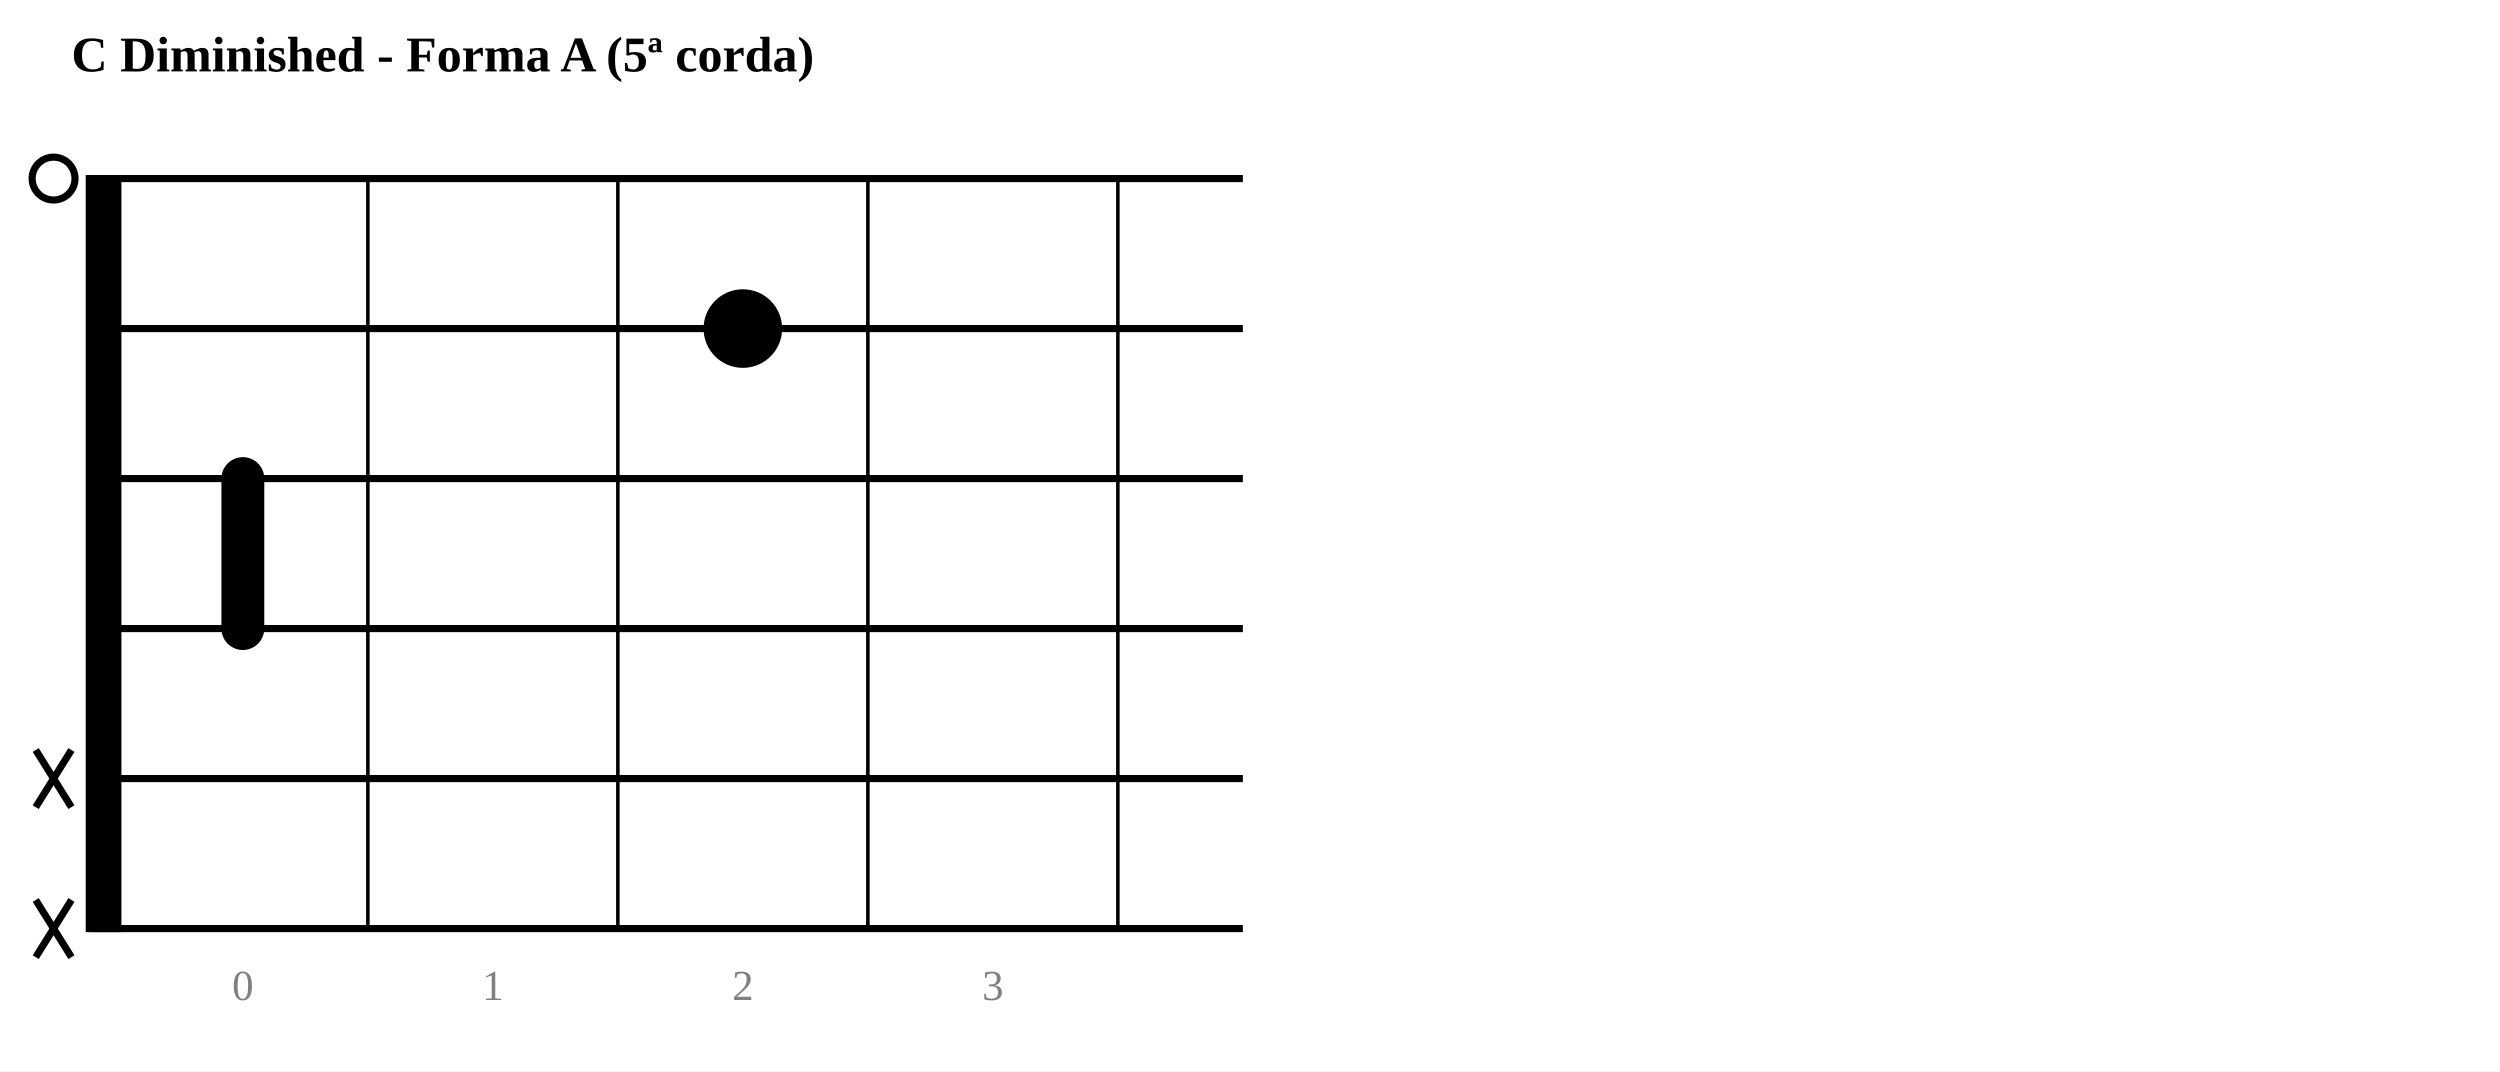
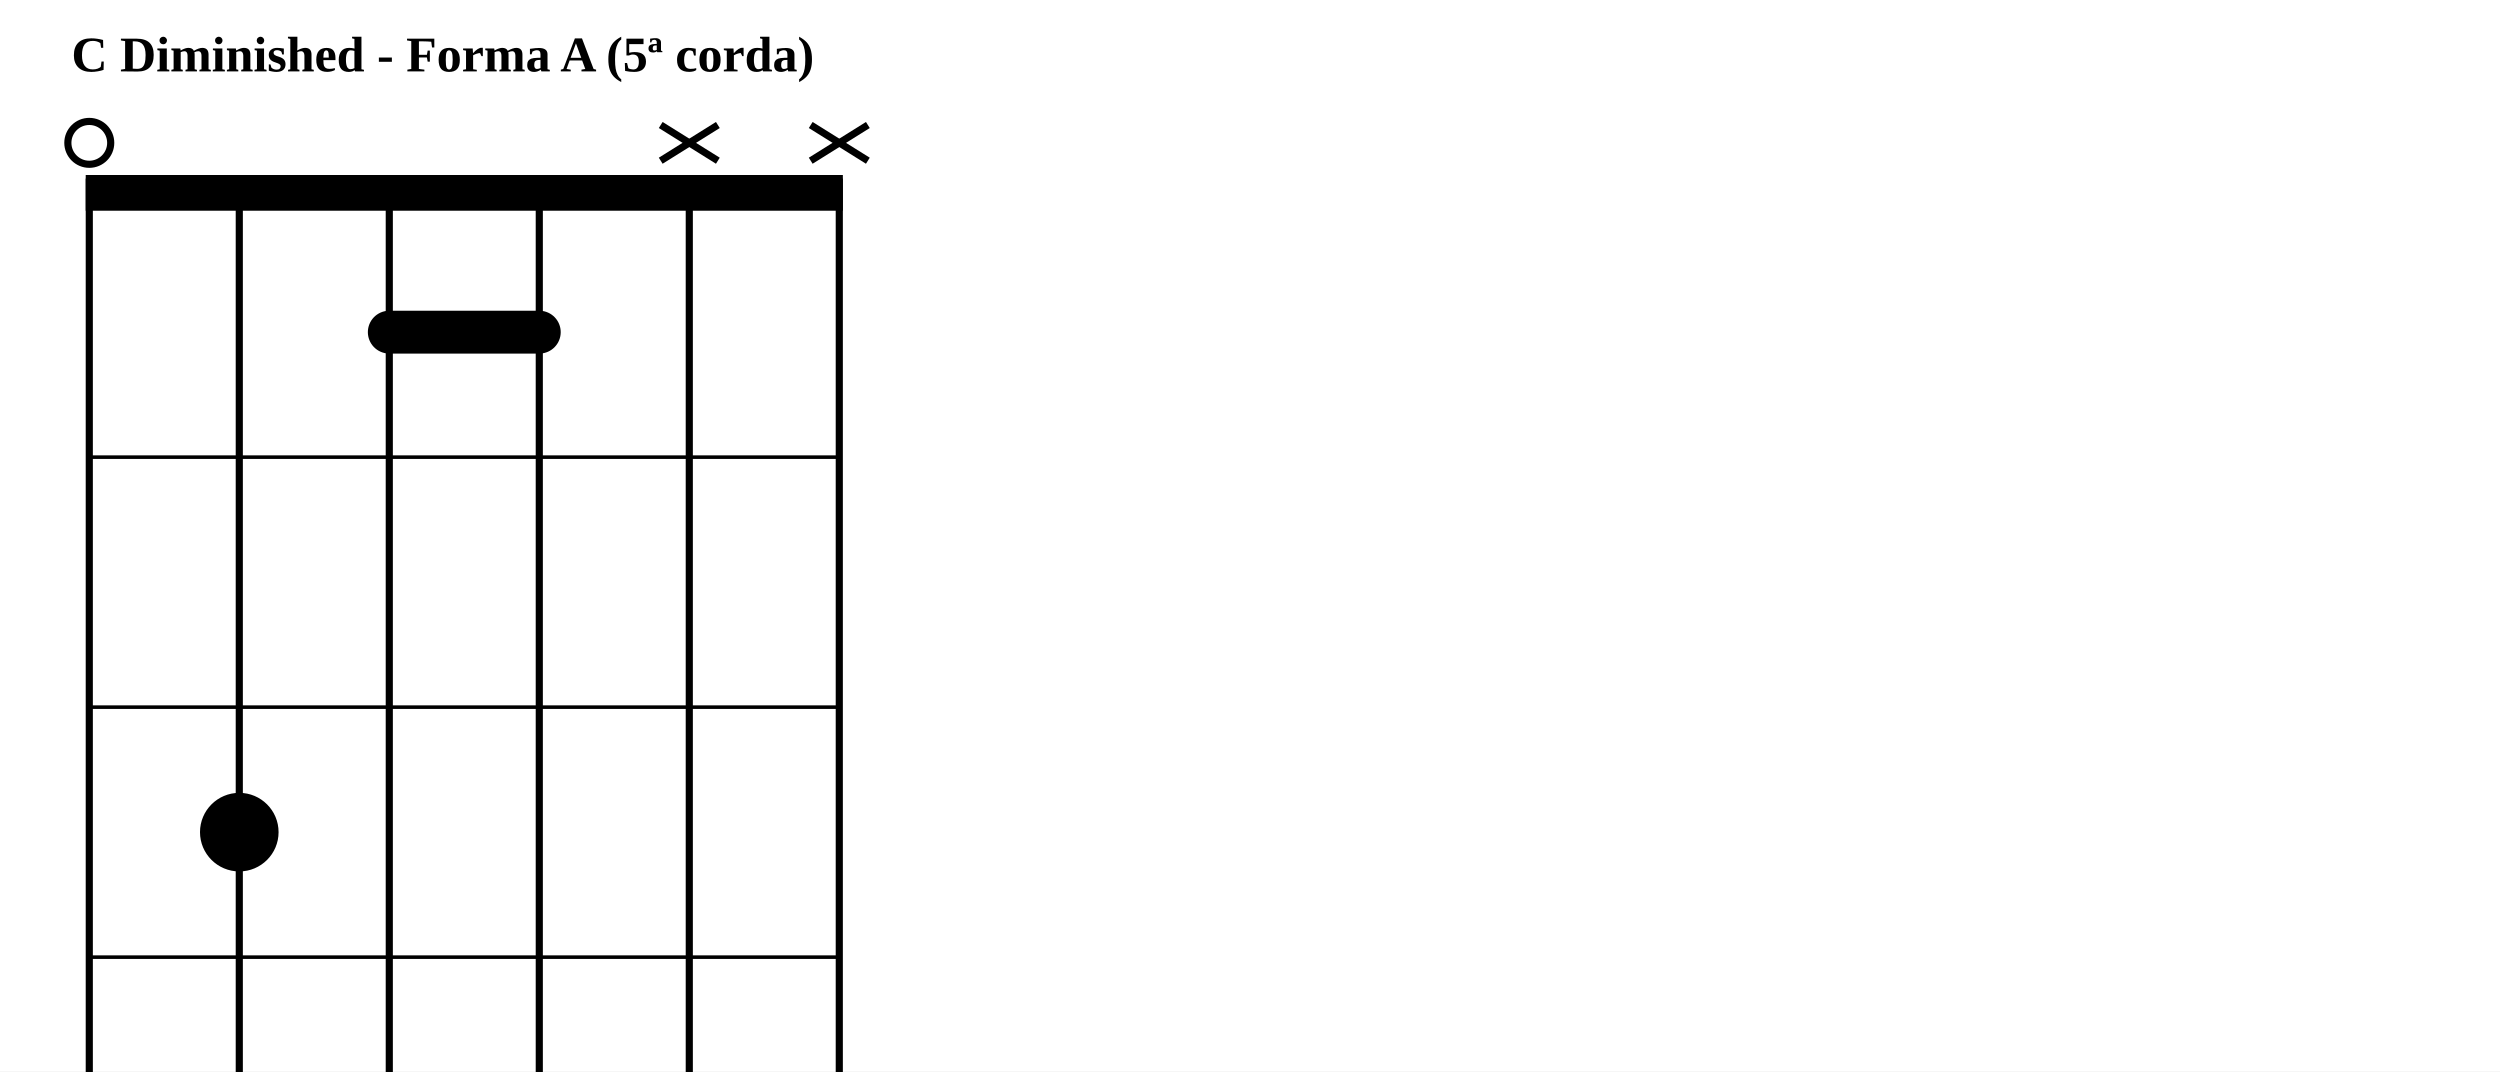
<svg xmlns="http://www.w3.org/2000/svg" width="700" height="300">
  <rect width="700" height="300" fill="white" />
  <text x="20" y="20" text-anchor="start" font-size="14" font-weight="bold">C Diminished - Forma A (5ª corda)</text>
-   <rect x="25" y="50" width="8" height="210.0" fill="black" stroke="black" stroke-width="2" />
-   <line x1="25" y1="50.0" x2="348.0" y2="50.0" stroke="black" stroke-width="2" />
-   <line x1="25" y1="92.0" x2="348.0" y2="92.0" stroke="black" stroke-width="2" />
-   <line x1="25" y1="134.0" x2="348.0" y2="134.0" stroke="black" stroke-width="2" />
-   <line x1="25" y1="176.0" x2="348.0" y2="176.0" stroke="black" stroke-width="2" />
-   <line x1="25" y1="218.0" x2="348.0" y2="218.0" stroke="black" stroke-width="2" />
-   <line x1="25" y1="260.0" x2="348.0" y2="260.0" stroke="black" stroke-width="2" />
-   <line x1="103" y1="50" x2="103" y2="260.0" stroke="black" stroke-width="1" />
-   <line x1="173" y1="50" x2="173" y2="260.0" stroke="black" stroke-width="1" />
-   <line x1="243" y1="50" x2="243" y2="260.0" stroke="black" stroke-width="1" />
-   <line x1="313" y1="50" x2="313" y2="260.0" stroke="black" stroke-width="1" />
-   <text x="68.0" y="280.0" text-anchor="middle" font-size="12" fill="gray">0</text>
-   <text x="138.0" y="280.0" text-anchor="middle" font-size="12" fill="gray">1</text>
-   <text x="208.0" y="280.0" text-anchor="middle" font-size="12" fill="gray">2</text>
-   <text x="278.0" y="280.0" text-anchor="middle" font-size="12" fill="gray">3</text>
-   <line x1="68.0" y1="134.0" x2="68.0" y2="176.0" stroke="black" stroke-width="12" stroke-linecap="round" />
-   <circle cx="15" cy="50.0" r="6" fill="none" stroke="black" stroke-width="2" />
-   <circle cx="208.0" cy="92.0" r="10" fill="black" stroke="black" stroke-width="2" />
-   <line x1="10" y1="210.0" x2="20" y2="226.0" stroke="black" stroke-width="2" />
-   <line x1="20" y1="210.0" x2="10" y2="226.0" stroke="black" stroke-width="2" />
-   <line x1="10" y1="252.0" x2="20" y2="268.0" stroke="black" stroke-width="2" />
-   <line x1="20" y1="252.0" x2="10" y2="268.0" stroke="black" stroke-width="2" />
+   <rect x="25" y="50" width="210.0" height="8" fill="black" stroke="black" stroke-width="2" />
+   <line x1="25.0" y1="50" x2="25.0" y2="373.0" stroke="black" stroke-width="2" />
+   <line x1="67.0" y1="50" x2="67.0" y2="373.0" stroke="black" stroke-width="2" />
+   <line x1="109.0" y1="50" x2="109.0" y2="373.0" stroke="black" stroke-width="2" />
+   <line x1="151.0" y1="50" x2="151.0" y2="373.0" stroke="black" stroke-width="2" />
+   <line x1="193.0" y1="50" x2="193.0" y2="373.0" stroke="black" stroke-width="2" />
+   <line x1="235.0" y1="50" x2="235.0" y2="373.0" stroke="black" stroke-width="2" />
+   <line x1="25" y1="128" x2="235.0" y2="128" stroke="black" stroke-width="1" />
+   <line x1="25" y1="198" x2="235.0" y2="198" stroke="black" stroke-width="1" />
+   <line x1="25" y1="268" x2="235.0" y2="268" stroke="black" stroke-width="1" />
+   <line x1="25" y1="338" x2="235.0" y2="338" stroke="black" stroke-width="1" />
+   <text x="60.0" y="393.0" text-anchor="middle" font-size="12" fill="gray">0</text>
+   <text x="130.0" y="393.0" text-anchor="middle" font-size="12" fill="gray">1</text>
+   <text x="200.0" y="393.0" text-anchor="middle" font-size="12" fill="gray">2</text>
+   <text x="270.0" y="393.0" text-anchor="middle" font-size="12" fill="gray">3</text>
+   <line x1="109.0" y1="93.0" x2="151.0" y2="93.0" stroke="black" stroke-width="12" stroke-linecap="round" />
+   <circle cx="25.0" cy="40" r="6" fill="none" stroke="black" stroke-width="2" />
+   <circle cx="67.0" cy="233.0" r="10" fill="black" stroke="black" stroke-width="2" />
+   <line x1="185.0" y1="35" x2="201.0" y2="45" stroke="black" stroke-width="2" />
+   <line x1="201.0" y1="35" x2="185.0" y2="45" stroke="black" stroke-width="2" />
+   <line x1="227.0" y1="35" x2="243.0" y2="45" stroke="black" stroke-width="2" />
+   <line x1="243.0" y1="35" x2="227.0" y2="45" stroke="black" stroke-width="2" />
</svg>
